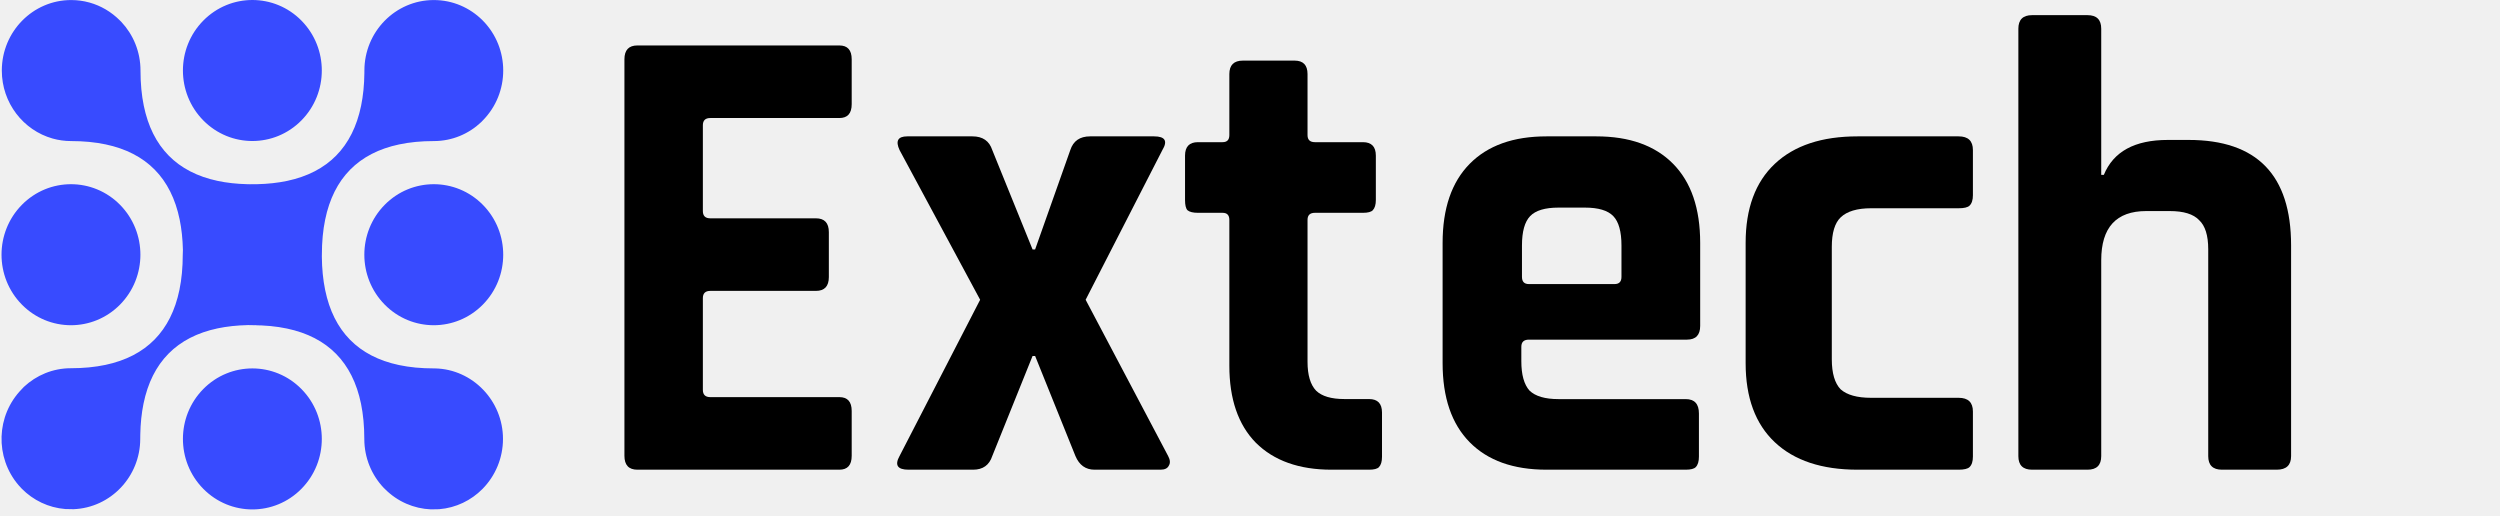
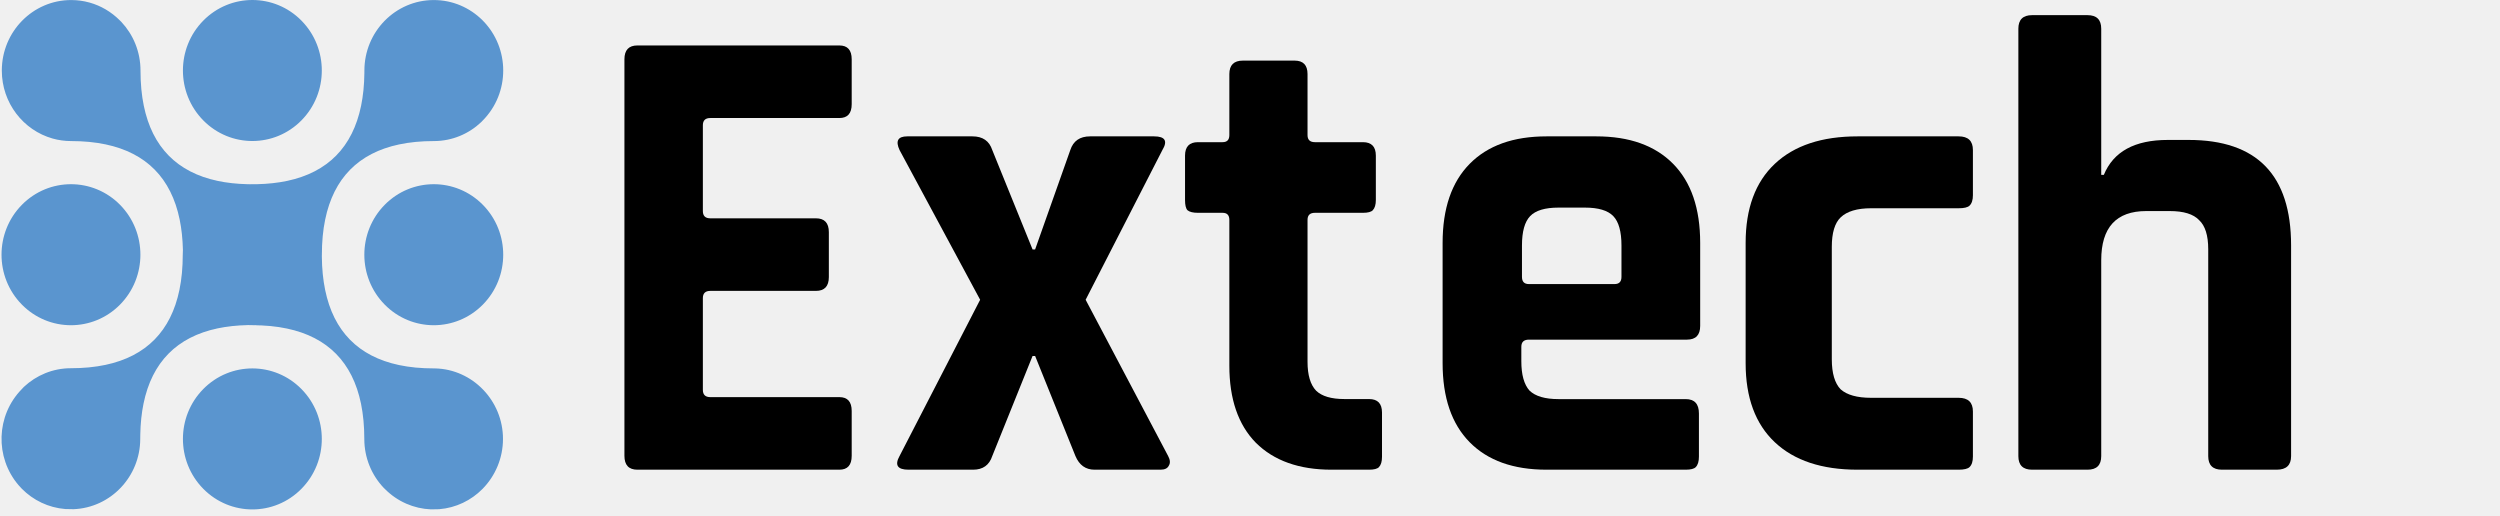
<svg xmlns="http://www.w3.org/2000/svg" width="165" height="34" viewBox="0 0 165 34" fill="none">
  <g clip-path="url(#clip0_7429_1409)">
-     <path fill-rule="evenodd" clip-rule="evenodd" d="M1.443 20.102C3.233 21.919 6.135 21.919 7.925 20.102C9.714 18.285 9.714 15.338 7.925 13.52C6.135 11.703 3.233 11.703 1.443 13.52C-0.347 15.338 -0.347 18.285 1.443 20.102ZM19.897 25.678C18.108 23.861 15.205 23.861 13.415 25.678C11.626 27.495 11.626 30.442 13.415 32.259C15.205 34.077 18.108 34.077 19.897 32.259C21.687 30.442 21.687 27.495 19.897 25.678ZM25.388 13.52C23.599 15.338 23.599 18.285 25.388 20.102C27.178 21.919 30.08 21.919 31.87 20.102C33.66 18.285 33.66 15.338 31.87 13.52C30.081 11.703 27.178 11.703 25.388 13.52ZM13.415 1.363C11.626 3.18 11.626 6.127 13.415 7.944C15.205 9.761 18.108 9.761 19.897 7.944C21.682 6.132 21.687 3.194 19.911 1.377C19.906 1.372 19.902 1.367 19.897 1.362C18.108 -0.454 15.205 -0.454 13.415 1.363ZM7.925 1.363C7.347 0.777 6.655 0.379 5.921 0.172C5.91 0.169 5.899 0.166 5.888 0.163C5.511 0.06 5.115 0.004 4.707 0.003H4.696C2.173 0.003 0.126 2.082 0.12 4.647C0.12 4.65 0.12 4.654 0.12 4.657C0.12 6.798 1.542 8.601 3.477 9.144C3.865 9.253 4.274 9.311 4.696 9.311C5.523 9.311 6.282 9.384 6.972 9.53C9.656 10.096 11.297 11.761 11.857 14.487C11.984 15.102 12.055 15.771 12.072 16.494C12.065 16.595 12.062 16.697 12.062 16.8C12.062 17.647 11.989 18.424 11.843 19.131C11.282 21.849 9.645 23.511 6.968 24.081C6.273 24.229 5.508 24.303 4.673 24.303C3.483 24.303 2.394 24.771 1.577 25.534C1.534 25.582 1.489 25.631 1.443 25.677C-0.27 27.417 -0.343 30.191 1.223 32.019C1.293 32.102 1.366 32.182 1.443 32.259C2.19 33.013 3.192 33.507 4.307 33.596L4.857 33.607C7.302 33.508 9.256 31.464 9.256 28.957C9.256 28.865 9.257 28.774 9.259 28.683C9.272 27.947 9.344 27.266 9.472 26.64C10.031 23.908 11.674 22.241 14.364 21.672C14.969 21.545 15.627 21.473 16.338 21.457C16.324 21.456 16.309 21.455 16.295 21.453L16.362 21.455L16.381 21.456L16.404 21.456C16.48 21.455 16.556 21.454 16.634 21.454L16.407 21.456L16.655 21.461H16.657L16.953 21.455L17.017 21.454C16.96 21.459 16.902 21.462 16.845 21.464L16.78 21.463C16.742 21.464 16.703 21.465 16.665 21.465C17.494 21.465 18.254 21.538 18.945 21.685C21.628 22.253 23.267 23.918 23.827 26.646C23.971 27.349 24.044 28.124 24.044 28.968C24.044 30.215 24.526 31.348 25.312 32.184C25.338 32.208 25.363 32.233 25.389 32.259C26.234 33.117 27.328 33.571 28.436 33.618C28.437 33.618 28.439 33.618 28.44 33.618L28.986 33.608C30.098 33.518 31.099 33.024 31.845 32.27C32.708 31.393 33.197 30.212 33.197 28.968C33.197 26.443 31.186 24.367 28.714 24.315C28.682 24.314 28.651 24.314 28.62 24.314C27.791 24.314 27.032 24.241 26.341 24.095C23.657 23.527 22.018 21.861 21.459 19.134C21.321 18.464 21.249 17.73 21.242 16.933C21.243 16.894 21.244 16.854 21.244 16.814C21.244 15.969 21.316 15.193 21.462 14.489C22.022 11.766 23.661 10.101 26.342 9.532C27.037 9.385 27.8 9.311 28.633 9.311C29.846 9.311 30.949 8.832 31.769 8.05C31.802 8.015 31.835 7.979 31.87 7.944C33.66 6.127 33.66 3.18 31.87 1.363C31.866 1.359 31.863 1.356 31.86 1.352C31.851 1.343 31.842 1.334 31.832 1.325C31.006 0.507 29.877 0.003 28.633 0.003H28.622C26.096 0.009 24.05 2.091 24.05 4.657C24.05 4.709 24.049 4.762 24.049 4.814C24.041 5.597 23.968 6.319 23.833 6.978C23.273 9.706 21.632 11.372 18.946 11.94C18.339 12.068 17.679 12.141 16.966 12.157C16.916 12.158 16.867 12.159 16.818 12.159C16.814 12.159 16.81 12.159 16.807 12.159C16.763 12.158 16.72 12.157 16.675 12.157C16.672 12.157 16.669 12.157 16.665 12.157C16.635 12.157 16.605 12.157 16.575 12.158C16.554 12.159 16.531 12.159 16.509 12.16C16.508 12.16 16.507 12.16 16.506 12.16C16.447 12.159 16.388 12.158 16.33 12.157C15.624 12.14 14.969 12.068 14.367 11.94C11.685 11.37 10.048 9.704 9.489 6.975C9.345 6.272 9.273 5.5 9.273 4.657C9.273 3.411 8.792 2.28 8.007 1.444C7.979 1.418 7.952 1.391 7.925 1.363Z" fill="#384BFF" />
+     <path fill-rule="evenodd" clip-rule="evenodd" d="M1.443 20.102C3.233 21.919 6.135 21.919 7.925 20.102C9.714 18.285 9.714 15.338 7.925 13.52C6.135 11.703 3.233 11.703 1.443 13.52C-0.347 15.338 -0.347 18.285 1.443 20.102ZM19.897 25.678C18.108 23.861 15.205 23.861 13.415 25.678C11.626 27.495 11.626 30.442 13.415 32.259C15.205 34.077 18.108 34.077 19.897 32.259C21.687 30.442 21.687 27.495 19.897 25.678ZM25.388 13.52C23.599 15.338 23.599 18.285 25.388 20.102C27.178 21.919 30.08 21.919 31.87 20.102C33.66 18.285 33.66 15.338 31.87 13.52C30.081 11.703 27.178 11.703 25.388 13.52ZM13.415 1.363C11.626 3.18 11.626 6.127 13.415 7.944C15.205 9.761 18.108 9.761 19.897 7.944C21.682 6.132 21.687 3.194 19.911 1.377C19.906 1.372 19.902 1.367 19.897 1.362C18.108 -0.454 15.205 -0.454 13.415 1.363ZM7.925 1.363C7.347 0.777 6.655 0.379 5.921 0.172C5.91 0.169 5.899 0.166 5.888 0.163C5.511 0.06 5.115 0.004 4.707 0.003H4.696C2.173 0.003 0.126 2.082 0.12 4.647C0.12 4.65 0.12 4.654 0.12 4.657C0.12 6.798 1.542 8.601 3.477 9.144C3.865 9.253 4.274 9.311 4.696 9.311C5.523 9.311 6.282 9.384 6.972 9.53C9.656 10.096 11.297 11.761 11.857 14.487C11.984 15.102 12.055 15.771 12.072 16.494C12.065 16.595 12.062 16.697 12.062 16.8C12.062 17.647 11.989 18.424 11.843 19.131C11.282 21.849 9.645 23.511 6.968 24.081C6.273 24.229 5.508 24.303 4.673 24.303C3.483 24.303 2.394 24.771 1.577 25.534C1.534 25.582 1.489 25.631 1.443 25.677C-0.27 27.417 -0.343 30.191 1.223 32.019C1.293 32.102 1.366 32.182 1.443 32.259C2.19 33.013 3.192 33.507 4.307 33.596L4.857 33.607C7.302 33.508 9.256 31.464 9.256 28.957C9.256 28.865 9.257 28.774 9.259 28.683C9.272 27.947 9.344 27.266 9.472 26.64C10.031 23.908 11.674 22.241 14.364 21.672C14.969 21.545 15.627 21.473 16.338 21.457C16.324 21.456 16.309 21.455 16.295 21.453L16.362 21.455L16.381 21.456L16.404 21.456C16.48 21.455 16.556 21.454 16.634 21.454L16.407 21.456L16.655 21.461H16.657L16.953 21.455L17.017 21.454C16.96 21.459 16.902 21.462 16.845 21.464L16.78 21.463C16.742 21.464 16.703 21.465 16.665 21.465C17.494 21.465 18.254 21.538 18.945 21.685C21.628 22.253 23.267 23.918 23.827 26.646C23.971 27.349 24.044 28.124 24.044 28.968C24.044 30.215 24.526 31.348 25.312 32.184C25.338 32.208 25.363 32.233 25.389 32.259C26.234 33.117 27.328 33.571 28.436 33.618C28.437 33.618 28.439 33.618 28.44 33.618L28.986 33.608C30.098 33.518 31.099 33.024 31.845 32.27C32.708 31.393 33.197 30.212 33.197 28.968C33.197 26.443 31.186 24.367 28.714 24.315C28.682 24.314 28.651 24.314 28.62 24.314C27.791 24.314 27.032 24.241 26.341 24.095C23.657 23.527 22.018 21.861 21.459 19.134C21.321 18.464 21.249 17.73 21.242 16.933C21.243 16.894 21.244 16.854 21.244 16.814C21.244 15.969 21.316 15.193 21.462 14.489C22.022 11.766 23.661 10.101 26.342 9.532C27.037 9.385 27.8 9.311 28.633 9.311C29.846 9.311 30.949 8.832 31.769 8.05C31.802 8.015 31.835 7.979 31.87 7.944C33.66 6.127 33.66 3.18 31.87 1.363C31.866 1.359 31.863 1.356 31.86 1.352C31.851 1.343 31.842 1.334 31.832 1.325C31.006 0.507 29.877 0.003 28.633 0.003H28.622C26.096 0.009 24.05 2.091 24.05 4.657C24.05 4.709 24.049 4.762 24.049 4.814C24.041 5.597 23.968 6.319 23.833 6.978C23.273 9.706 21.632 11.372 18.946 11.94C18.339 12.068 17.679 12.141 16.966 12.157C16.916 12.158 16.867 12.159 16.818 12.159C16.814 12.159 16.81 12.159 16.807 12.159C16.763 12.158 16.72 12.157 16.675 12.157C16.672 12.157 16.669 12.157 16.665 12.157C16.635 12.157 16.605 12.157 16.575 12.158C16.554 12.159 16.531 12.159 16.509 12.16C16.508 12.16 16.507 12.16 16.506 12.16C16.447 12.159 16.388 12.158 16.33 12.157C15.624 12.14 14.969 12.068 14.367 11.94C11.685 11.37 10.048 9.704 9.489 6.975C9.345 6.272 9.273 5.5 9.273 4.657C9.273 3.411 8.792 2.28 8.007 1.444C7.979 1.418 7.952 1.391 7.925 1.363Z" fill="#5A95CF" />
    <path d="M55.397 31H42.068C41.498 31 41.212 30.695 41.212 30.085V3.914C41.212 3.305 41.498 3 42.068 3H55.397C55.941 3 56.212 3.305 56.212 3.914V6.876C56.212 7.485 55.941 7.79 55.397 7.79H46.878C46.552 7.79 46.389 7.95 46.389 8.269V13.93C46.389 14.249 46.552 14.409 46.878 14.409H53.848C54.419 14.409 54.704 14.714 54.704 15.323V18.285C54.704 18.894 54.419 19.199 53.848 19.199H46.878C46.552 19.199 46.389 19.359 46.389 19.678V25.731C46.389 26.05 46.552 26.21 46.878 26.21H55.397C55.941 26.21 56.212 26.515 56.212 27.124V30.085C56.212 30.695 55.941 31 55.397 31Z" fill="black" />
    <path d="M64.225 31H59.963C59.232 31 59.035 30.698 59.372 30.094L64.689 19.784L59.372 9.906C59.091 9.302 59.26 9 59.879 9H64.183C64.858 9 65.294 9.302 65.491 9.906L68.149 16.463H68.318L70.639 9.906C70.836 9.302 71.272 9 71.947 9H76.167C76.898 9 77.081 9.302 76.716 9.906L71.652 19.784L77.095 30.094C77.236 30.353 77.25 30.569 77.137 30.741C77.053 30.914 76.87 31 76.589 31H72.243C71.652 31 71.23 30.698 70.977 30.094L68.318 23.494H68.149L65.491 30.094C65.294 30.698 64.872 31 64.225 31Z" fill="black" />
    <path d="M80.691 14.046H79.066C78.74 14.046 78.51 13.989 78.375 13.876C78.266 13.763 78.212 13.537 78.212 13.198V10.273C78.212 9.68 78.497 9.383 79.066 9.383H80.691C80.988 9.383 81.137 9.228 81.137 8.917V4.89C81.137 4.297 81.435 4 82.031 4H85.444C86.012 4 86.297 4.297 86.297 4.89V8.917C86.297 9.228 86.459 9.383 86.784 9.383H89.953C90.522 9.383 90.806 9.68 90.806 10.273V13.198C90.806 13.509 90.738 13.735 90.603 13.876C90.495 13.989 90.278 14.046 89.953 14.046H86.784C86.459 14.046 86.297 14.201 86.297 14.512V23.879C86.297 24.755 86.486 25.391 86.865 25.787C87.245 26.154 87.868 26.337 88.734 26.337H90.359C90.928 26.337 91.212 26.634 91.212 27.228V30.152C91.212 30.463 91.145 30.689 91.009 30.831C90.901 30.944 90.684 31 90.359 31H87.881C85.742 31 84.076 30.407 82.884 29.22C81.72 28.033 81.137 26.337 81.137 24.133V14.512C81.137 14.201 80.988 14.046 80.691 14.046Z" fill="black" />
    <path d="M111.256 31H102.071C99.882 31 98.191 30.396 97 29.188C95.808 27.98 95.212 26.241 95.212 23.969V16.031C95.212 13.759 95.808 12.02 97 10.812C98.191 9.604 99.882 9 102.071 9H105.354C107.543 9 109.234 9.604 110.425 10.812C111.617 12.02 112.212 13.759 112.212 16.031V21.51C112.212 22.114 111.921 22.416 111.34 22.416H100.907C100.574 22.416 100.408 22.574 100.408 22.89V23.839C100.408 24.731 100.588 25.378 100.948 25.78C101.336 26.154 101.974 26.341 102.86 26.341H111.256C111.838 26.341 112.129 26.657 112.129 27.29V30.137C112.129 30.453 112.06 30.684 111.921 30.828C111.811 30.942 111.589 31 111.256 31ZM100.907 18.749H106.56C106.864 18.749 107.017 18.591 107.017 18.274V16.204C107.017 15.284 106.837 14.637 106.476 14.263C106.116 13.889 105.493 13.702 104.606 13.702H102.86C101.974 13.702 101.35 13.889 100.99 14.263C100.63 14.637 100.45 15.284 100.45 16.204V18.274C100.45 18.591 100.602 18.749 100.907 18.749Z" fill="black" />
    <path d="M130.212 27.161V30.137C130.212 30.453 130.138 30.684 129.989 30.828C129.869 30.942 129.63 31 129.272 31H122.6C120.242 31 118.421 30.396 117.138 29.188C115.854 27.98 115.212 26.241 115.212 23.969V16.031C115.212 13.759 115.854 12.02 117.138 10.812C118.421 9.604 120.242 9 122.6 9H129.272C129.899 9 130.212 9.302 130.212 9.906V12.882C130.212 13.199 130.138 13.429 129.989 13.572C129.869 13.688 129.63 13.745 129.272 13.745H123.496C122.571 13.745 121.899 13.946 121.481 14.349C121.093 14.723 120.899 15.37 120.899 16.29V23.71C120.899 24.63 121.093 25.292 121.481 25.694C121.899 26.068 122.571 26.255 123.496 26.255H129.272C129.899 26.255 130.212 26.557 130.212 27.161Z" fill="black" />
    <path d="M137.777 31H134.117C133.514 31 133.212 30.701 133.212 30.104V1.896C133.212 1.299 133.514 1 134.117 1H137.777C138.38 1 138.681 1.299 138.681 1.896V11.54H138.854C139.485 10.004 140.892 9.236 143.074 9.236H144.452C148.959 9.236 151.212 11.555 151.212 16.192V30.104C151.212 30.701 150.896 31 150.265 31H146.648C146.045 31 145.743 30.701 145.743 30.104V16.448C145.743 15.538 145.542 14.898 145.141 14.528C144.767 14.13 144.121 13.93 143.203 13.93H141.653C139.672 13.93 138.681 15.011 138.681 17.174V30.104C138.681 30.701 138.38 31 137.777 31Z" fill="black" />
  </g>
  <defs>
    <clipPath id="clip0_7429_1409">
      <rect width="165" height="34" fill="white" />
    </clipPath>
  </defs>
</svg>
